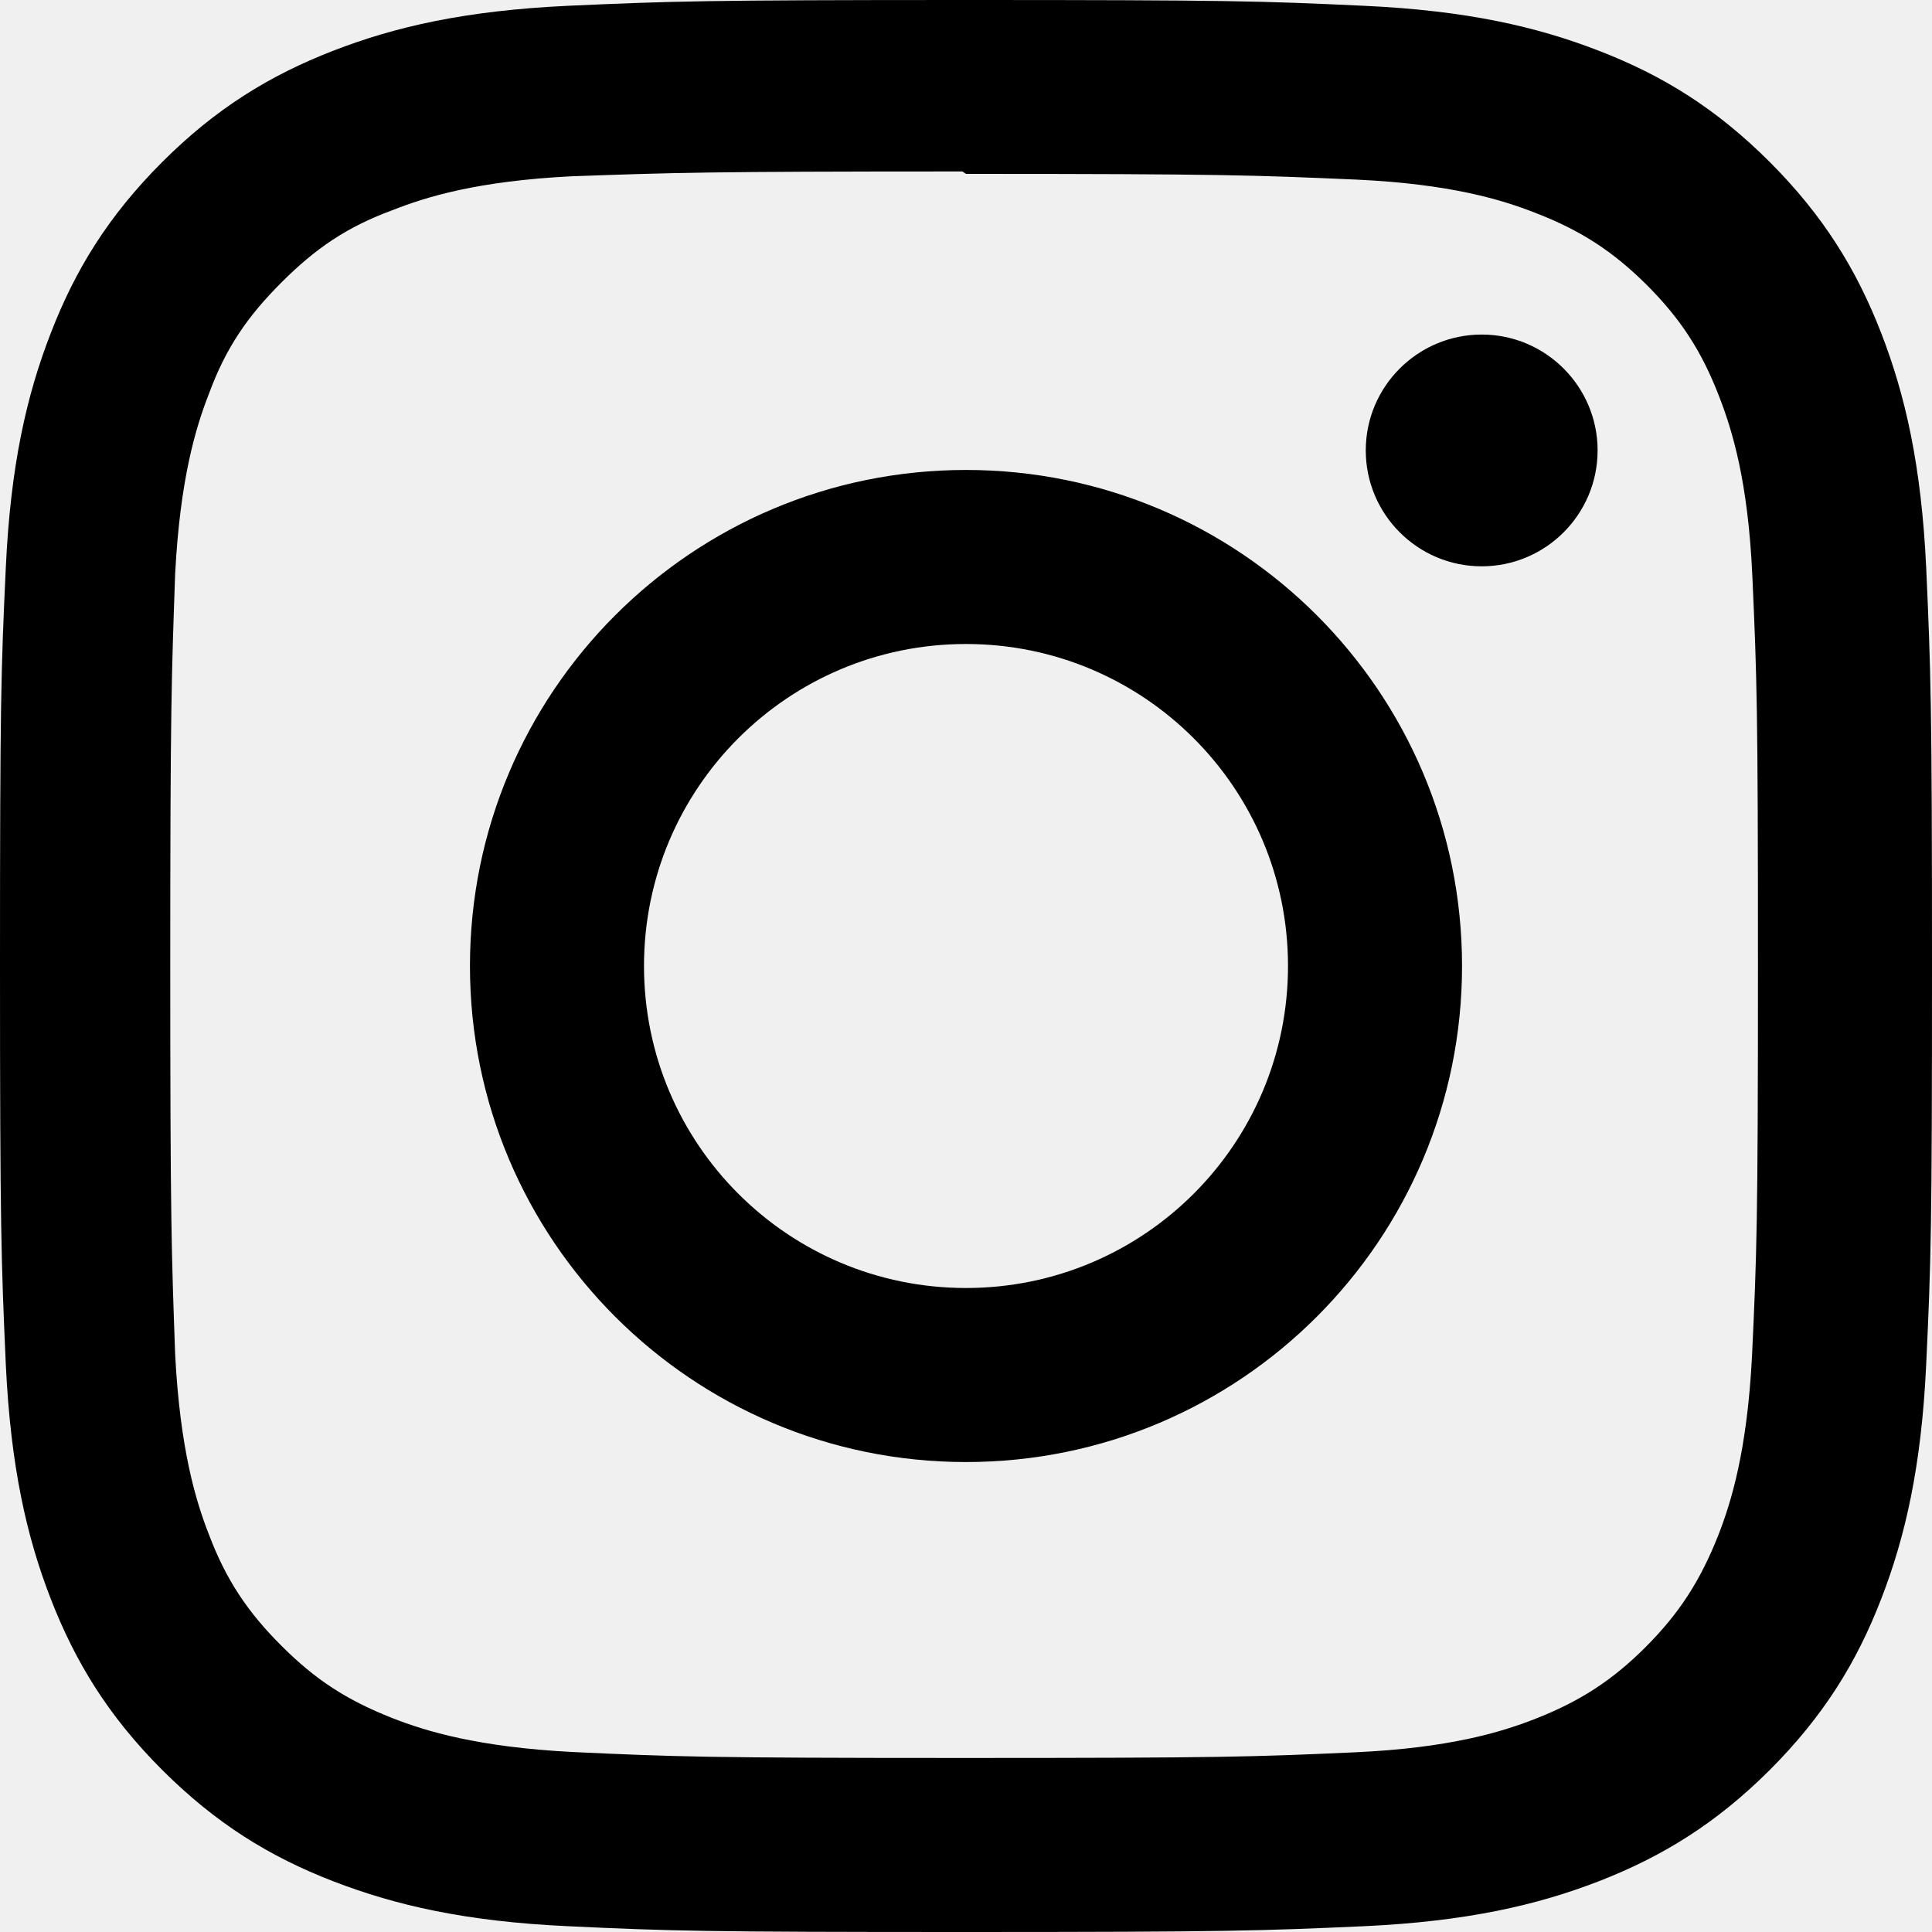
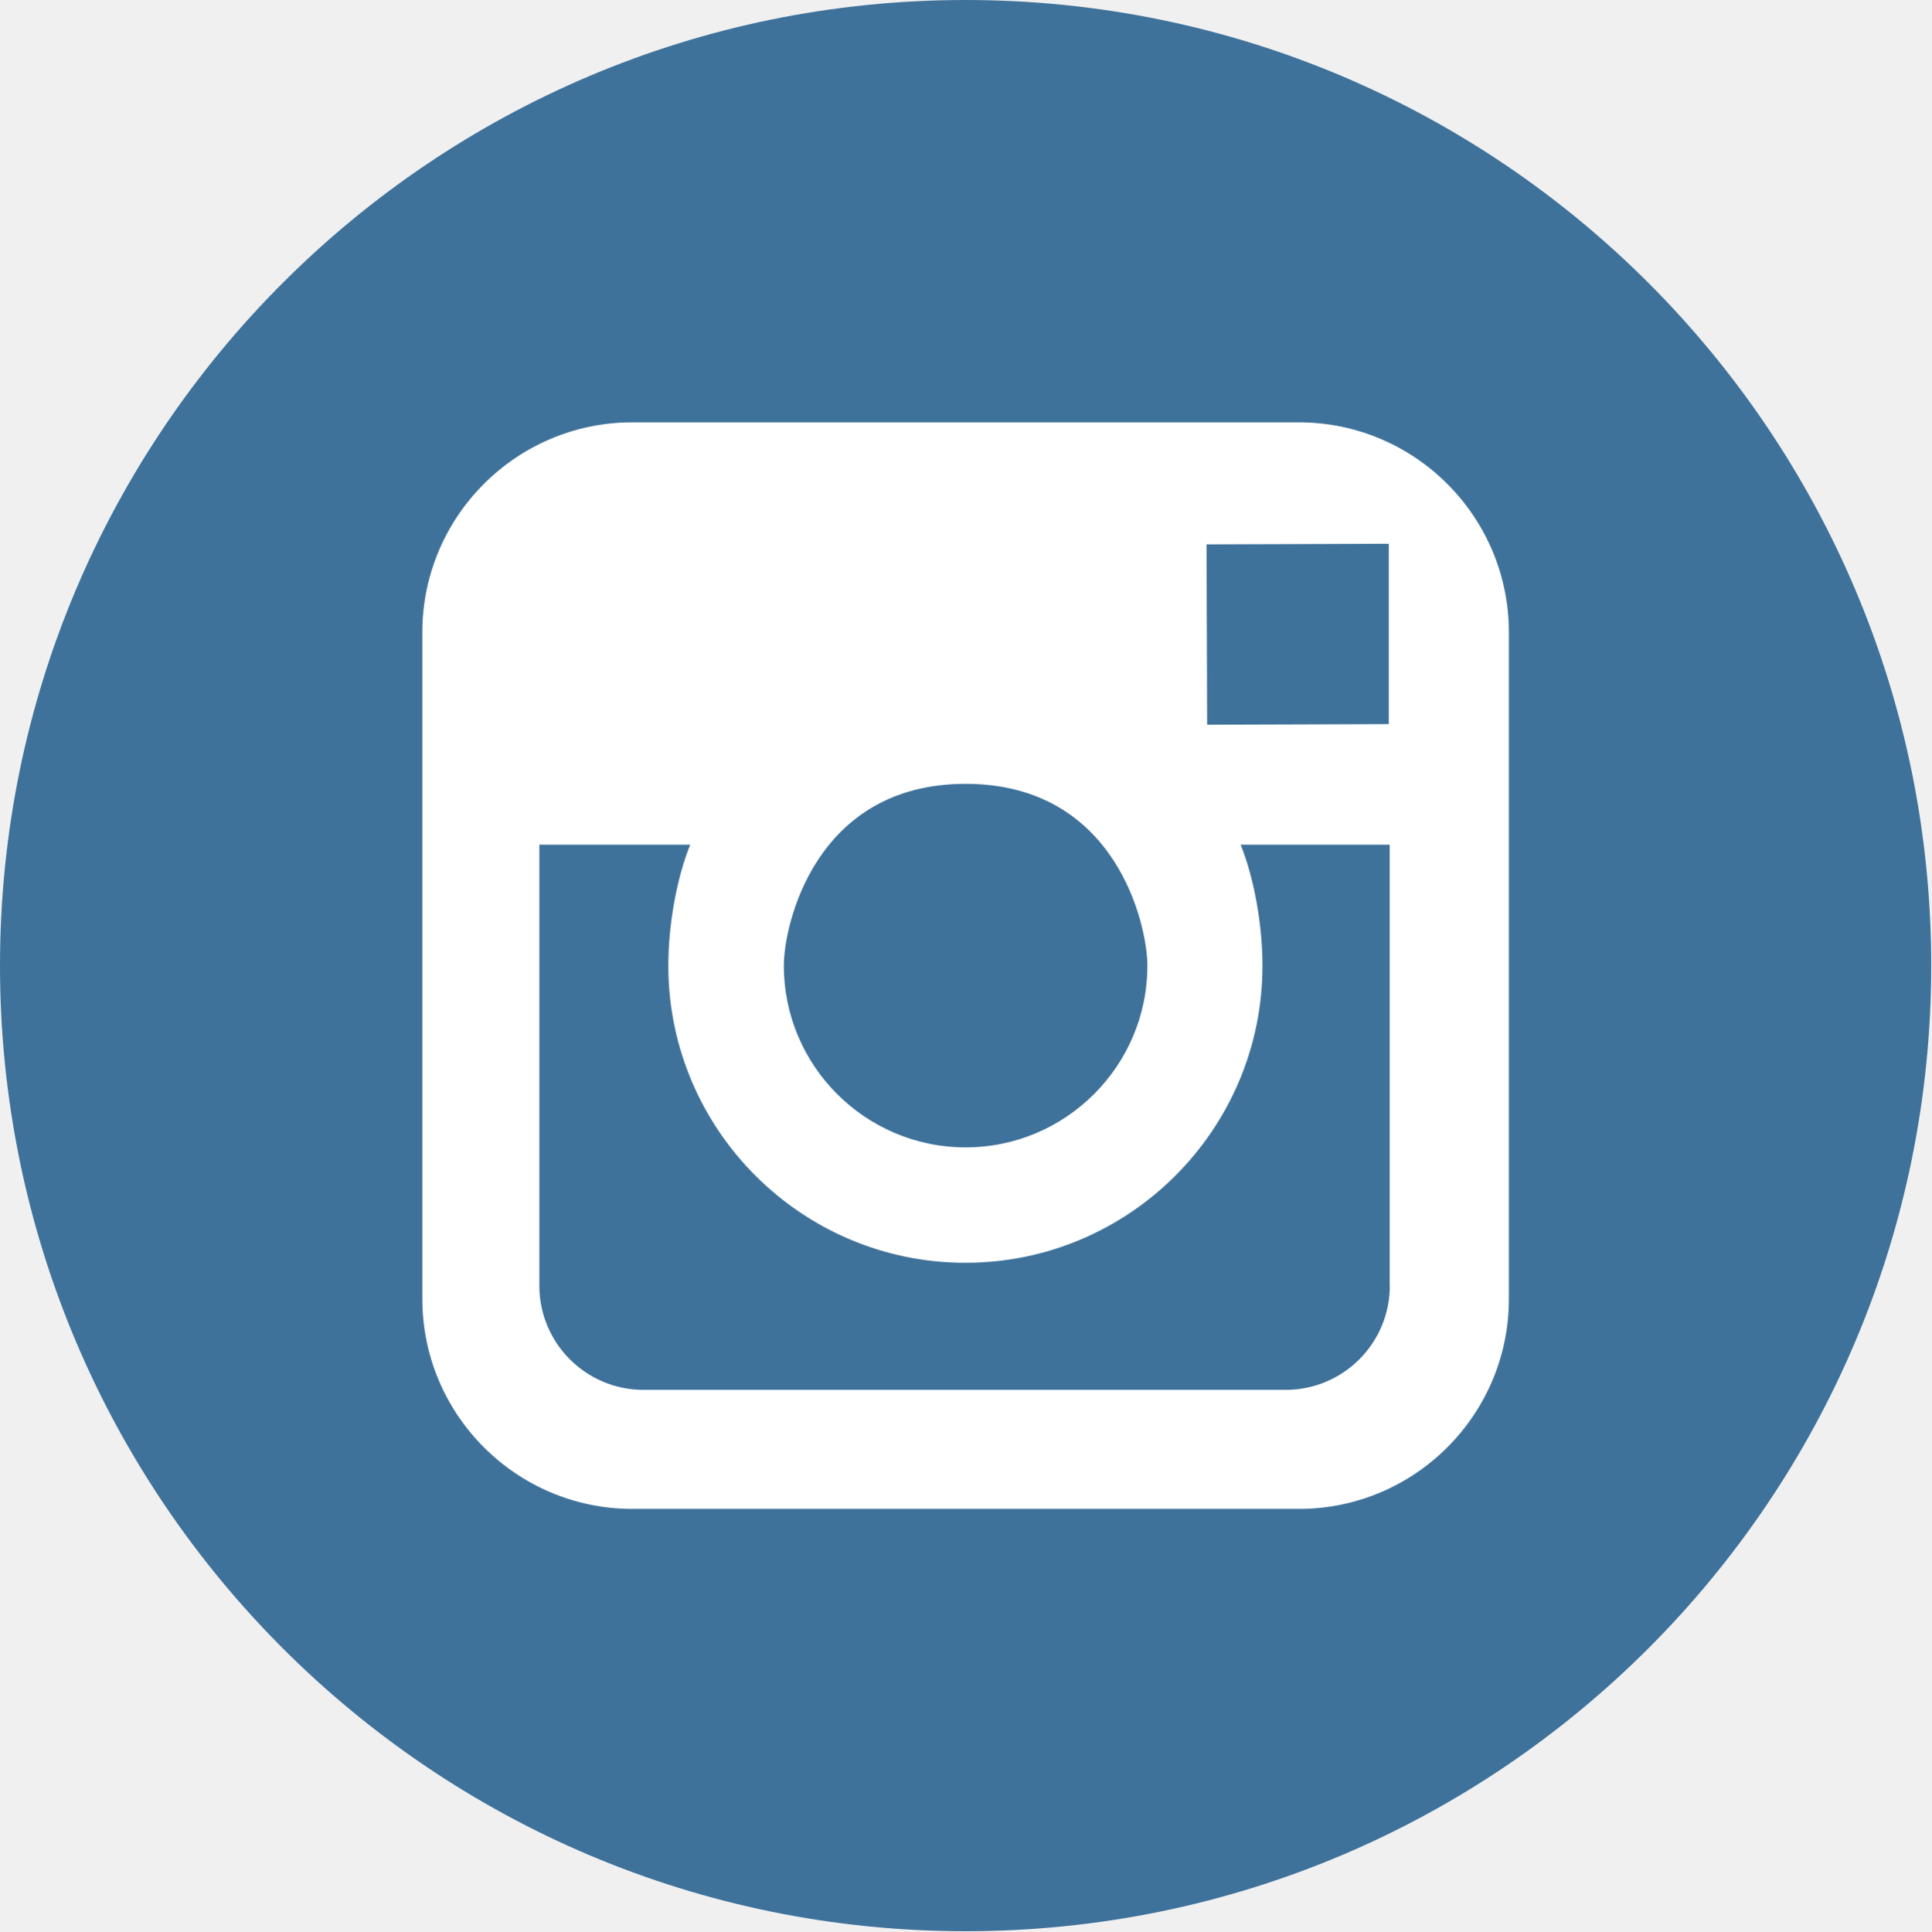
- <svg xmlns="http://www.w3.org/2000/svg" role="img" viewBox="0 0 24 24">
-   <path d="M12 0C8.74 0 8.333.015 7.053.072 5.775.132 4.905.333 4.14.63c-.789.306-1.459.717-2.126 1.384S.935 3.35.63 4.14C.333 4.905.131 5.775.072 7.053.012 8.333 0 8.74 0 12s.015 3.667.072 4.947c.06 1.277.261 2.148.558 2.913.306.788.717 1.459 1.384 2.126.667.666 1.336 1.079 2.126 1.384.766.296 1.636.499 2.913.558C8.333 23.988 8.74 24 12 24s3.667-.015 4.947-.072c1.277-.06 2.148-.262 2.913-.558.788-.306 1.459-.718 2.126-1.384.666-.667 1.079-1.335 1.384-2.126.296-.765.499-1.636.558-2.913.06-1.28.072-1.687.072-4.947s-.015-3.667-.072-4.947c-.06-1.277-.262-2.149-.558-2.913-.306-.789-.718-1.459-1.384-2.126C21.319 1.347 20.651.935 19.86.63c-.765-.297-1.636-.499-2.913-.558C15.667.012 15.26 0 12 0zm0 2.16c3.203 0 3.585.016 4.85.071 1.17.055 1.805.249 2.227.415.562.217.96.477 1.382.896.419.42.679.819.896 1.381.164.422.36 1.057.413 2.227.057 1.266.07 1.646.07 4.85s-.015 3.585-.074 4.85c-.061 1.17-.256 1.805-.421 2.227-.224.562-.479.96-.899 1.382-.419.419-.824.679-1.38.896-.42.164-1.065.36-2.235.413-1.274.057-1.649.07-4.859.07-3.211 0-3.586-.015-4.859-.074-1.171-.061-1.816-.256-2.236-.421-.569-.224-.96-.479-1.379-.899-.421-.419-.69-.824-.9-1.38-.165-.42-.359-1.065-.42-2.235-.045-1.26-.061-1.649-.061-4.844 0-3.196.016-3.586.061-4.861.061-1.17.255-1.814.42-2.234.21-.57.479-.96.9-1.381.419-.419.81-.689 1.379-.898.42-.166 1.051-.361 2.221-.421 1.275-.045 1.65-.06 4.859-.06l.045.03zm0 3.678c-3.405 0-6.162 2.76-6.162 6.162 0 3.405 2.76 6.162 6.162 6.162 3.405 0 6.162-2.76 6.162-6.162 0-3.405-2.76-6.162-6.162-6.162zM12 16c-2.21 0-4-1.79-4-4s1.79-4 4-4 4 1.79 4 4-1.79 4-4 4zm7.846-10.405c0 .795-.646 1.44-1.44 1.44-.795 0-1.44-.646-1.44-1.44 0-.794.646-1.439 1.44-1.439.793-.001 1.44.645 1.44 1.439z" />
+ <svg xmlns="http://www.w3.org/2000/svg" version="1.1" id="Layer_1" x="0px" y="0px" viewBox="0 0 291.319 291.319" style="enable-background:new 0 0 291.319 291.319;" xml:space="preserve">
+   <g>
+     <path style="fill:#3F729B;" d="M145.659,0c80.44,0,145.66,65.219,145.66,145.66S226.1,291.319,145.66,291.319S0,226.1,0,145.66   S65.21,0,145.659,0z" />
+     <path style="fill:#FFFFFF;" d="M195.93,63.708H95.38c-17.47,0-31.672,14.211-31.672,31.672v100.56   c0,17.47,14.211,31.672,31.672,31.672h100.56c17.47,0,31.672-14.211,31.672-31.672V95.38   C227.611,77.919,213.4,63.708,195.93,63.708z M205.908,82.034l3.587-0.009v27.202l-27.402,0.091l-0.091-27.202   C182.002,82.116,205.908,82.034,205.908,82.034z M145.66,118.239c22.732,0,27.42,21.339,27.42,27.429   c0,15.103-12.308,27.411-27.42,27.411c-15.121,0-27.42-12.308-27.42-27.411C118.23,139.578,122.928,118.239,145.66,118.239z    M209.65,193.955c0,8.658-7.037,15.704-15.713,15.704H97.073c-8.667,0-15.713-7.037-15.713-15.704v-66.539h22.759   c-2.112,5.198-3.305,12.299-3.305,18.253c0,24.708,20.101,44.818,44.818,44.818s44.808-20.11,44.808-44.818   c0-5.954-1.193-13.055-3.296-18.253h22.486v66.539L209.65,193.955z" />
+   </g>
+   <g>
+ </g>
+   <g>
+ </g>
+   <g>
+ </g>
+   <g>
+ </g>
+   <g>
+ </g>
+   <g>
+ </g>
+   <g>
+ </g>
+   <g>
+ </g>
+   <g>
+ </g>
+   <g>
+ </g>
+   <g>
+ </g>
+   <g>
+ </g>
+   <g>
+ </g>
+   <g>
+ </g>
+   <g>
+ </g>
</svg>
